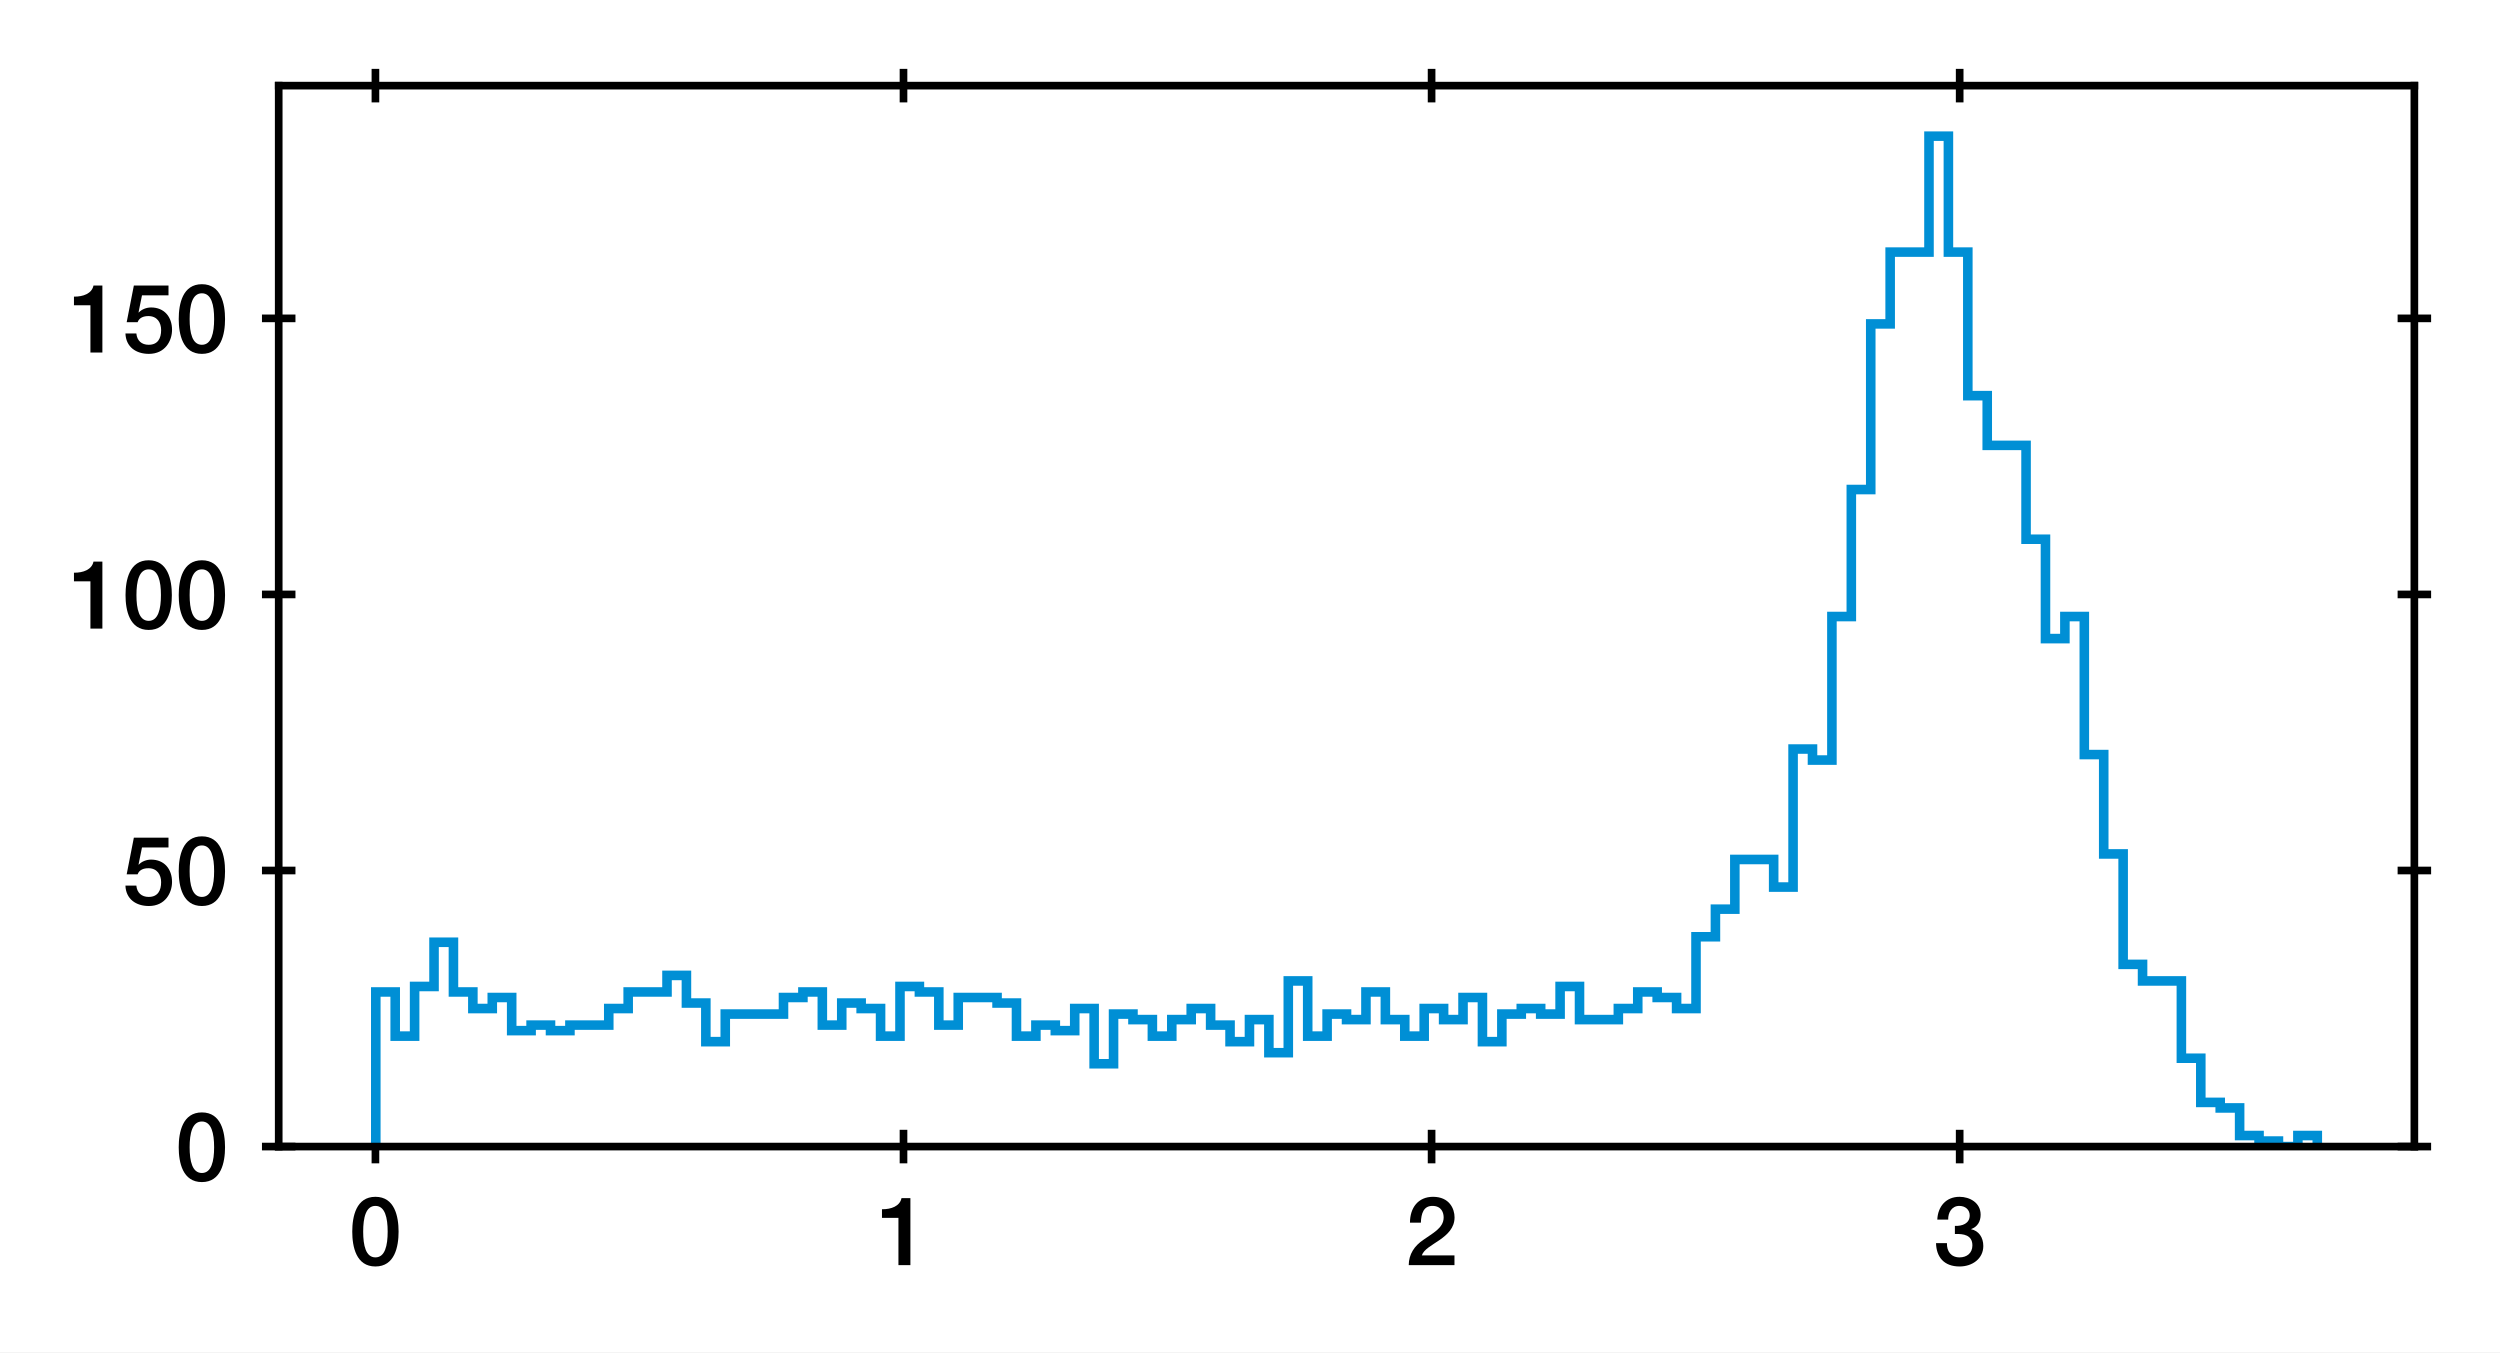
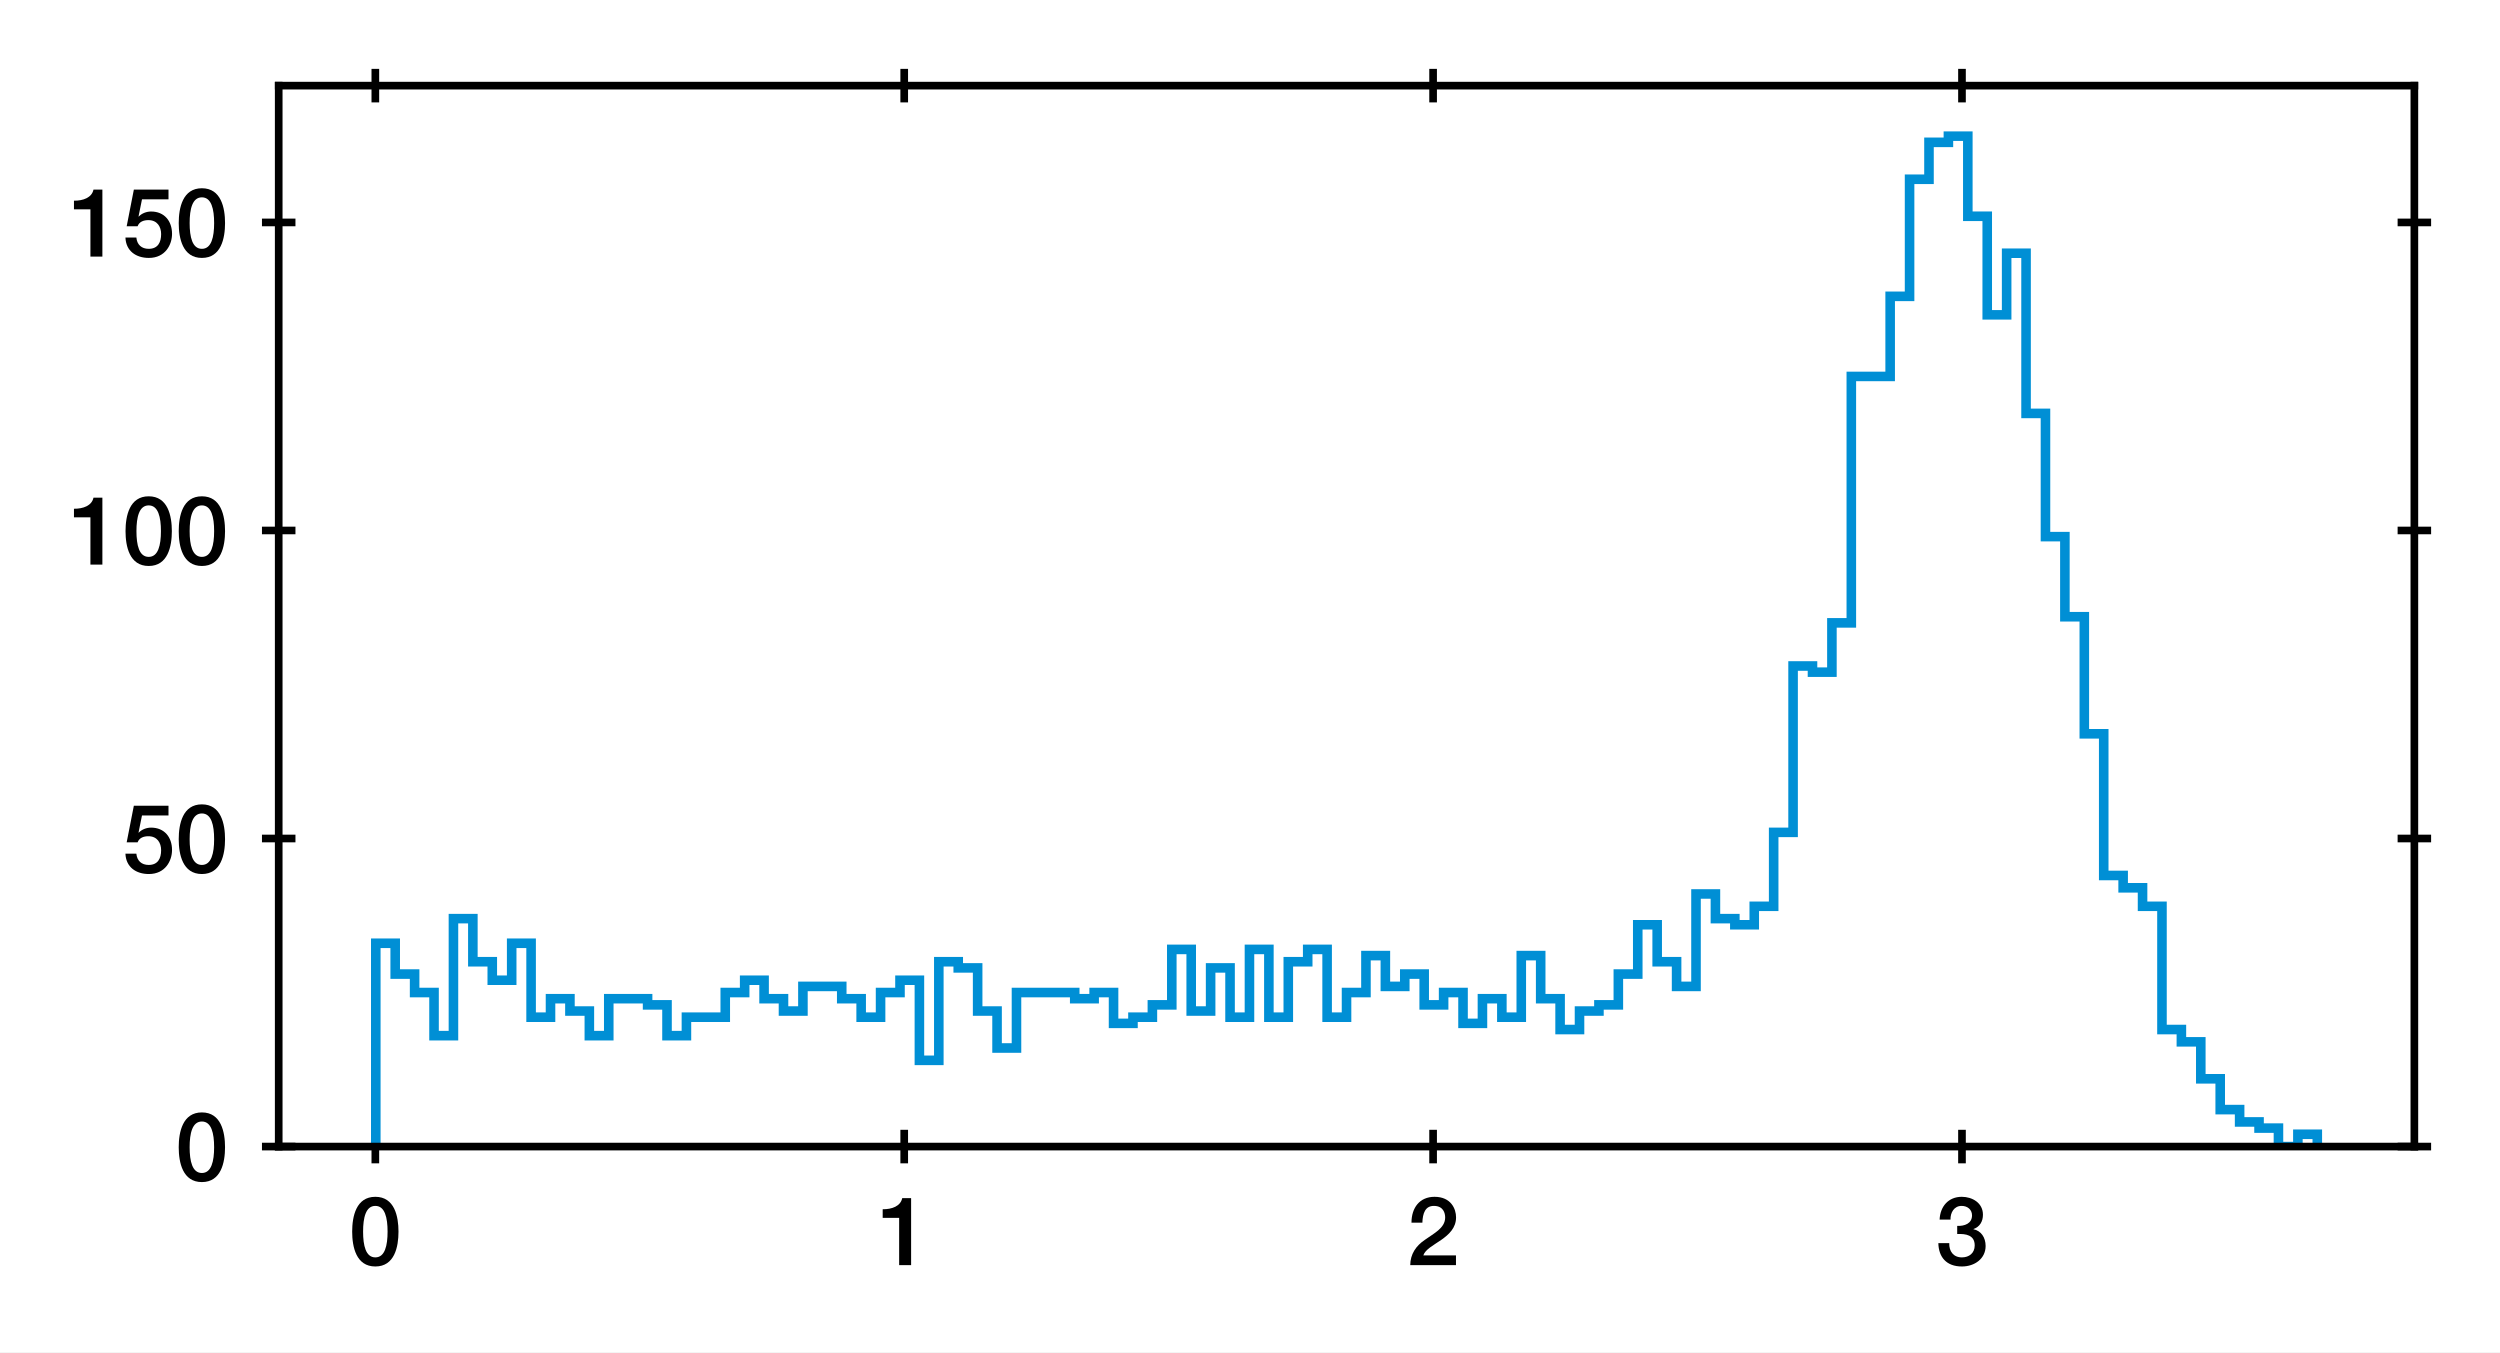
<svg xmlns="http://www.w3.org/2000/svg" xmlns:xlink="http://www.w3.org/1999/xlink" width="261.278pt" height="141.33pt" viewBox="0 0 261.278 141.33" version="1.1">
  <defs>
    <style type="text/css">*{stroke-linejoin: round; stroke-linecap: butt}</style>
  </defs>
  <g id="figure_1">
    <g id="patch_1">
      <path d="M 0 141.33  L 261.278 141.33  L 261.278 0  L 0 0  z " style="fill: #ffffff" />
    </g>
    <g id="axes_1">
      <g id="patch_2">
        <path d="M 29.128 119.83  L 252.328 119.83  L 252.328 8.95  L 29.128 8.95  z " style="fill: #ffffff" />
      </g>
      <g id="matplotlib.axis_1">
        <g id="xtick_1">
          <g id="line2d_1">
            <defs>
-               <path id="m91700c8a2a" d="M 0 1.75  L 0 -1.75  " style="stroke: #000000; stroke-width: 0.8" />
+               <path id="m4951f8202b" d="M 0 1.75  L 0 -1.75  " style="stroke: #000000; stroke-width: 0.8" />
            </defs>
            <g>
-               <use xlink:href="#m91700c8a2a" x="39.236" y="119.83" style="stroke: #000000; stroke-width: 0.8" />
+               <use xlink:href="#m4951f8202b" x="39.227" y="119.83" style="stroke: #000000; stroke-width: 0.8" />
            </g>
          </g>
          <g id="line2d_2">
            <g>
-               <use xlink:href="#m91700c8a2a" x="39.236" y="8.95" style="stroke: #000000; stroke-width: 0.8" />
+               <use xlink:href="#m4951f8202b" x="39.227" y="8.95" style="stroke: #000000; stroke-width: 0.8" />
            </g>
          </g>
          <g id="text_1">
-             <g transform="translate(36.4561 132.2206)scale(0.1 -0.1)">
+             <g transform="translate(36.44701 132.2206)scale(0.1 -0.1)">
              <defs>
                <path id="HelveticaNeue-Medium-30" d="M 1779 518  C 1139 518 960 1306 960 2240  C 960 3174 1139 3962 1779 3962  C 2419 3962 2598 3174 2598 2240  C 2598 1306 2419 518 1779 518  z M 1779 4570  C 493 4570 230 3258 230 2240  C 230 1222 493 -90 1779 -90  C 3066 -90 3328 1222 3328 2240  C 3328 3258 3066 4570 1779 4570  z " transform="scale(0.015625)" />
              </defs>
              <use xlink:href="#HelveticaNeue-Medium-30" />
            </g>
          </g>
        </g>
        <g id="xtick_2">
          <g id="line2d_3">
            <g>
-               <use xlink:href="#m91700c8a2a" x="94.426" y="119.83" style="stroke: #000000; stroke-width: 0.8" />
+               <use xlink:href="#m4951f8202b" x="94.501" y="119.83" style="stroke: #000000; stroke-width: 0.8" />
            </g>
          </g>
          <g id="line2d_4">
            <g>
-               <use xlink:href="#m91700c8a2a" x="94.426" y="8.95" style="stroke: #000000; stroke-width: 0.8" />
+               <use xlink:href="#m4951f8202b" x="94.501" y="8.95" style="stroke: #000000; stroke-width: 0.8" />
            </g>
          </g>
          <g id="text_2">
-             <g transform="translate(91.64674 132.2206)scale(0.1 -0.1)">
+             <g transform="translate(91.72114 132.2206)scale(0.1 -0.1)">
              <defs>
                <path id="HelveticaNeue-Medium-31" d="M 339 3162  L 1440 3162  L 1440 0  L 2240 0  L 2240 4480  L 1645 4480  C 1536 3942 954 3731 339 3738  L 339 3162  z " transform="scale(0.015625)" />
              </defs>
              <use xlink:href="#HelveticaNeue-Medium-31" />
            </g>
          </g>
        </g>
        <g id="xtick_3">
          <g id="line2d_5">
            <g>
-               <use xlink:href="#m91700c8a2a" x="149.617" y="119.83" style="stroke: #000000; stroke-width: 0.8" />
+               <use xlink:href="#m4951f8202b" x="149.775" y="119.83" style="stroke: #000000; stroke-width: 0.8" />
            </g>
          </g>
          <g id="line2d_6">
            <g>
-               <use xlink:href="#m91700c8a2a" x="149.617" y="8.95" style="stroke: #000000; stroke-width: 0.8" />
+               <use xlink:href="#m4951f8202b" x="149.775" y="8.95" style="stroke: #000000; stroke-width: 0.8" />
            </g>
          </g>
          <g id="text_3">
-             <g transform="translate(146.8374 132.2206)scale(0.1 -0.1)">
+             <g transform="translate(146.9953 132.2206)scale(0.1 -0.1)">
              <defs>
                <path id="HelveticaNeue-Medium-32" d="M 3309 653  L 1126 653  C 1254 1050 1798 1325 2317 1683  C 2829 2042 3315 2483 3315 3194  C 3315 3770 2970 4570 1875 4570  C 877 4570 333 3834 333 2842  L 1062 2842  C 1082 3469 1254 3962 1830 3962  C 2458 3962 2592 3488 2586 3168  C 2573 2470 1818 2118 1235 1696  C 634 1293 256 736 250 0  L 3309 0  L 3309 653  z " transform="scale(0.015625)" />
              </defs>
              <use xlink:href="#HelveticaNeue-Medium-32" />
            </g>
          </g>
        </g>
        <g id="xtick_4">
          <g id="line2d_7">
            <g>
-               <use xlink:href="#m91700c8a2a" x="204.808" y="119.83" style="stroke: #000000; stroke-width: 0.8" />
+               <use xlink:href="#m4951f8202b" x="205.049" y="119.83" style="stroke: #000000; stroke-width: 0.8" />
            </g>
          </g>
          <g id="line2d_8">
            <g>
-               <use xlink:href="#m91700c8a2a" x="204.808" y="8.95" style="stroke: #000000; stroke-width: 0.8" />
+               <use xlink:href="#m4951f8202b" x="205.049" y="8.95" style="stroke: #000000; stroke-width: 0.8" />
            </g>
          </g>
          <g id="text_4">
-             <g transform="translate(202.028 132.2206)scale(0.1 -0.1)">
+             <g transform="translate(202.2694 132.2206)scale(0.1 -0.1)">
              <defs>
                <path id="HelveticaNeue-Medium-33" d="M 1459 2080  C 2035 2106 2630 2016 2630 1318  C 2630 806 2259 518 1773 518  C 1203 518 909 928 928 1472  L 198 1472  C 218 538 736 -90 1773 -90  C 2630 -90 3360 435 3360 1280  C 3360 1856 3053 2298 2547 2400  L 2547 2413  C 2976 2566 3181 2925 3181 3373  C 3181 4166 2464 4570 1766 4570  C 864 4570 320 3917 282 3046  L 1011 3046  C 998 3507 1248 3962 1754 3962  C 2157 3962 2451 3706 2451 3328  C 2451 2778 1946 2605 1459 2624  L 1459 2080  z " transform="scale(0.015625)" />
              </defs>
              <use xlink:href="#HelveticaNeue-Medium-33" />
            </g>
          </g>
        </g>
      </g>
      <g id="matplotlib.axis_2">
        <g id="ytick_1">
          <g id="line2d_9">
            <defs>
-               <path id="mbc0574c26c" d="M 1.75 0  L -1.75 -0  " style="stroke: #000000; stroke-width: 0.8" />
+               <path id="m70ca22e608" d="M 1.75 0  L -1.75 -0  " style="stroke: #000000; stroke-width: 0.8" />
            </defs>
            <g>
-               <use xlink:href="#mbc0574c26c" x="29.128" y="119.83" style="stroke: #000000; stroke-width: 0.8" />
+               <use xlink:href="#m70ca22e608" x="29.128" y="119.83" style="stroke: #000000; stroke-width: 0.8" />
            </g>
          </g>
          <g id="line2d_10">
            <g>
-               <use xlink:href="#mbc0574c26c" x="252.328" y="119.83" style="stroke: #000000; stroke-width: 0.8" />
+               <use xlink:href="#m70ca22e608" x="252.328" y="119.83" style="stroke: #000000; stroke-width: 0.8" />
            </g>
          </g>
          <g id="text_5">
            <g transform="translate(18.31875 123.4003)scale(0.1 -0.1)">
              <use xlink:href="#HelveticaNeue-Medium-30" />
            </g>
          </g>
        </g>
        <g id="ytick_2">
          <g id="line2d_11">
            <g>
-               <use xlink:href="#mbc0574c26c" x="29.128" y="90.978" style="stroke: #000000; stroke-width: 0.8" />
+               <use xlink:href="#m70ca22e608" x="29.128" y="87.635" style="stroke: #000000; stroke-width: 0.8" />
            </g>
          </g>
          <g id="line2d_12">
            <g>
-               <use xlink:href="#mbc0574c26c" x="252.328" y="90.978" style="stroke: #000000; stroke-width: 0.8" />
+               <use xlink:href="#m70ca22e608" x="252.328" y="87.635" style="stroke: #000000; stroke-width: 0.8" />
            </g>
          </g>
          <g id="text_6">
-             <g transform="translate(12.75938 94.54785)scale(0.1 -0.1)">
+             <g transform="translate(12.75938 91.20519)scale(0.1 -0.1)">
              <defs>
                <path id="HelveticaNeue-Medium-35" d="M 307 2029  L 1037 2029  C 1152 2342 1453 2438 1760 2438  C 2349 2438 2611 1997 2611 1504  C 2611 960 2400 518 1779 518  C 1306 518 998 794 954 1274  L 224 1274  C 256 378 928 -90 1792 -90  C 2893 -90 3341 800 3341 1517  C 3341 2374 2829 3014 1939 3014  C 1638 3014 1312 2893 1114 2675  L 1101 2688  L 1331 3827  L 3104 3827  L 3104 4480  L 787 4480  L 307 2029  z " transform="scale(0.015625)" />
              </defs>
              <use xlink:href="#HelveticaNeue-Medium-35" />
              <use xlink:href="#HelveticaNeue-Medium-30" x="55.6" />
            </g>
          </g>
        </g>
        <g id="ytick_3">
          <g id="line2d_13">
            <g>
-               <use xlink:href="#mbc0574c26c" x="29.128" y="62.125" style="stroke: #000000; stroke-width: 0.8" />
+               <use xlink:href="#m70ca22e608" x="29.128" y="55.44" style="stroke: #000000; stroke-width: 0.8" />
            </g>
          </g>
          <g id="line2d_14">
            <g>
-               <use xlink:href="#mbc0574c26c" x="252.328" y="62.125" style="stroke: #000000; stroke-width: 0.8" />
+               <use xlink:href="#m70ca22e608" x="252.328" y="55.44" style="stroke: #000000; stroke-width: 0.8" />
            </g>
          </g>
          <g id="text_7">
-             <g transform="translate(7.2 65.69539)scale(0.1 -0.1)">
+             <g transform="translate(7.2 59.01007)scale(0.1 -0.1)">
              <use xlink:href="#HelveticaNeue-Medium-31" />
              <use xlink:href="#HelveticaNeue-Medium-30" x="55.6" />
              <use xlink:href="#HelveticaNeue-Medium-30" x="111.2" />
            </g>
          </g>
        </g>
        <g id="ytick_4">
          <g id="line2d_15">
            <g>
-               <use xlink:href="#mbc0574c26c" x="29.128" y="33.273" style="stroke: #000000; stroke-width: 0.8" />
+               <use xlink:href="#m70ca22e608" x="29.128" y="23.245" style="stroke: #000000; stroke-width: 0.8" />
            </g>
          </g>
          <g id="line2d_16">
            <g>
-               <use xlink:href="#mbc0574c26c" x="252.328" y="33.273" style="stroke: #000000; stroke-width: 0.8" />
+               <use xlink:href="#m70ca22e608" x="252.328" y="23.245" style="stroke: #000000; stroke-width: 0.8" />
            </g>
          </g>
          <g id="text_8">
-             <g transform="translate(7.2 36.84293)scale(0.1 -0.1)">
+             <g transform="translate(7.2 26.81495)scale(0.1 -0.1)">
              <use xlink:href="#HelveticaNeue-Medium-31" />
              <use xlink:href="#HelveticaNeue-Medium-35" x="55.6" />
              <use xlink:href="#HelveticaNeue-Medium-30" x="111.2" />
            </g>
          </g>
        </g>
      </g>
      <g id="patch_3">
-         <path d="M 39.274 119.83  L 39.274 103.673  L 41.303 103.673  L 41.303 108.289  L 43.332 108.289  L 43.332 103.096  L 45.361 103.096  L 45.361 98.479  L 47.39 98.479  L 47.39 103.673  L 49.419 103.673  L 49.419 105.404  L 51.448 105.404  L 51.448 104.25  L 53.477 104.25  L 53.477 107.712  L 55.506 107.712  L 55.506 107.135  L 57.535 107.135  L 57.535 107.712  L 59.564 107.712  L 59.564 107.135  L 63.623 107.135  L 63.623 105.404  L 65.652 105.404  L 65.652 103.673  L 69.71 103.673  L 69.71 101.941  L 71.739 101.941  L 71.739 104.827  L 73.768 104.827  L 73.768 108.866  L 75.797 108.866  L 75.797 105.981  L 81.884 105.981  L 81.884 104.25  L 83.914 104.25  L 83.914 103.673  L 85.943 103.673  L 85.943 107.135  L 87.972 107.135  L 87.972 104.827  L 90.001 104.827  L 90.001 105.404  L 92.03 105.404  L 92.03 108.289  L 94.059 108.289  L 94.059 103.096  L 96.088 103.096  L 96.088 103.673  L 98.117 103.673  L 98.117 107.135  L 100.146 107.135  L 100.146 104.25  L 104.204 104.25  L 104.204 104.827  L 106.234 104.827  L 106.234 108.289  L 108.263 108.289  L 108.263 107.135  L 110.292 107.135  L 110.292 107.712  L 112.321 107.712  L 112.321 105.404  L 114.35 105.404  L 114.35 111.174  L 116.379 111.174  L 116.379 105.981  L 118.408 105.981  L 118.408 106.558  L 120.437 106.558  L 120.437 108.289  L 122.466 108.289  L 122.466 106.558  L 124.495 106.558  L 124.495 105.404  L 126.524 105.404  L 126.524 107.135  L 128.554 107.135  L 128.554 108.866  L 130.583 108.866  L 130.583 106.558  L 132.612 106.558  L 132.612 110.02  L 134.641 110.02  L 134.641 102.519  L 136.67 102.519  L 136.67 108.289  L 138.699 108.289  L 138.699 105.981  L 140.728 105.981  L 140.728 106.558  L 142.757 106.558  L 142.757 103.673  L 144.786 103.673  L 144.786 106.558  L 146.815 106.558  L 146.815 108.289  L 148.844 108.289  L 148.844 105.404  L 150.874 105.404  L 150.874 106.558  L 152.903 106.558  L 152.903 104.25  L 154.932 104.25  L 154.932 108.866  L 156.961 108.866  L 156.961 105.981  L 158.99 105.981  L 158.99 105.404  L 161.019 105.404  L 161.019 105.981  L 163.048 105.981  L 163.048 103.096  L 165.077 103.096  L 165.077 106.558  L 169.135 106.558  L 169.135 105.404  L 171.164 105.404  L 171.164 103.673  L 173.194 103.673  L 173.194 104.25  L 175.223 104.25  L 175.223 105.404  L 177.252 105.404  L 177.252 97.902  L 179.281 97.902  L 179.281 95.017  L 181.31 95.017  L 181.31 89.823  L 185.368 89.823  L 185.368 92.709  L 187.397 92.709  L 187.397 78.282  L 189.426 78.282  L 189.426 79.437  L 191.455 79.437  L 191.455 64.433  L 193.484 64.433  L 193.484 51.161  L 195.514 51.161  L 195.514 33.85  L 197.543 33.85  L 197.543 26.348  L 201.601 26.348  L 201.601 14.23  L 203.63 14.23  L 203.63 26.348  L 205.659 26.348  L 205.659 41.351  L 207.688 41.351  L 207.688 46.545  L 211.746 46.545  L 211.746 56.355  L 213.775 56.355  L 213.775 66.741  L 215.804 66.741  L 215.804 64.433  L 217.834 64.433  L 217.834 78.86  L 219.863 78.86  L 219.863 89.246  L 221.892 89.246  L 221.892 100.787  L 223.921 100.787  L 223.921 102.519  L 227.979 102.519  L 227.979 110.597  L 230.008 110.597  L 230.008 115.214  L 232.037 115.214  L 232.037 115.791  L 234.066 115.791  L 234.066 118.676  L 236.095 118.676  L 236.095 119.253  L 238.124 119.253  L 238.124 119.83  L 240.154 119.83  L 240.154 118.676  L 242.183 118.676  L 242.183 119.83  L 242.183 119.83  " clip-path="url(#p852d1cb16f)" style="fill: none; stroke: #008fd5; stroke-linejoin: miter" />
+         <path d="M 39.274 119.83  L 39.274 98.581  L 41.303 98.581  L 41.303 101.801  L 43.332 101.801  L 43.332 103.732  L 45.361 103.732  L 45.361 108.24  L 47.39 108.24  L 47.39 96.006  L 49.419 96.006  L 49.419 100.513  L 51.448 100.513  L 51.448 102.445  L 53.477 102.445  L 53.477 98.581  L 55.506 98.581  L 55.506 106.308  L 57.535 106.308  L 57.535 104.376  L 59.564 104.376  L 59.564 105.664  L 61.594 105.664  L 61.594 108.24  L 63.623 108.24  L 63.623 104.376  L 67.681 104.376  L 67.681 105.02  L 69.71 105.02  L 69.71 108.24  L 71.739 108.24  L 71.739 106.308  L 75.797 106.308  L 75.797 103.732  L 77.826 103.732  L 77.826 102.445  L 79.855 102.445  L 79.855 104.376  L 81.884 104.376  L 81.884 105.664  L 83.914 105.664  L 83.914 103.089  L 87.972 103.089  L 87.972 104.376  L 90.001 104.376  L 90.001 106.308  L 92.03 106.308  L 92.03 103.732  L 94.059 103.732  L 94.059 102.445  L 96.088 102.445  L 96.088 110.815  L 98.117 110.815  L 98.117 100.513  L 100.146 100.513  L 100.146 101.157  L 102.175 101.157  L 102.175 105.664  L 104.204 105.664  L 104.204 109.528  L 106.234 109.528  L 106.234 103.732  L 112.321 103.732  L 112.321 104.376  L 114.35 104.376  L 114.35 103.732  L 116.379 103.732  L 116.379 106.952  L 118.408 106.952  L 118.408 106.308  L 120.437 106.308  L 120.437 105.02  L 122.466 105.02  L 122.466 99.225  L 124.495 99.225  L 124.495 105.664  L 126.524 105.664  L 126.524 101.157  L 128.554 101.157  L 128.554 106.308  L 130.583 106.308  L 130.583 99.225  L 132.612 99.225  L 132.612 106.308  L 134.641 106.308  L 134.641 100.513  L 136.67 100.513  L 136.67 99.225  L 138.699 99.225  L 138.699 106.308  L 140.728 106.308  L 140.728 103.732  L 142.757 103.732  L 142.757 99.869  L 144.786 99.869  L 144.786 103.089  L 146.815 103.089  L 146.815 101.801  L 148.844 101.801  L 148.844 105.02  L 150.874 105.02  L 150.874 103.732  L 152.903 103.732  L 152.903 106.952  L 154.932 106.952  L 154.932 104.376  L 156.961 104.376  L 156.961 106.308  L 158.99 106.308  L 158.99 99.869  L 161.019 99.869  L 161.019 104.376  L 163.048 104.376  L 163.048 107.596  L 165.077 107.596  L 165.077 105.664  L 167.106 105.664  L 167.106 105.02  L 169.135 105.02  L 169.135 101.801  L 171.164 101.801  L 171.164 96.65  L 173.194 96.65  L 173.194 100.513  L 175.223 100.513  L 175.223 103.089  L 177.252 103.089  L 177.252 93.43  L 179.281 93.43  L 179.281 96.006  L 181.31 96.006  L 181.31 96.65  L 183.339 96.65  L 183.339 94.718  L 185.368 94.718  L 185.368 86.991  L 187.397 86.991  L 187.397 69.606  L 189.426 69.606  L 189.426 70.25  L 191.455 70.25  L 191.455 65.098  L 193.484 65.098  L 193.484 39.342  L 197.543 39.342  L 197.543 30.971  L 199.572 30.971  L 199.572 18.737  L 201.601 18.737  L 201.601 14.874  L 203.63 14.874  L 203.63 14.23  L 205.659 14.23  L 205.659 22.601  L 207.688 22.601  L 207.688 32.903  L 209.717 32.903  L 209.717 26.464  L 211.746 26.464  L 211.746 43.206  L 213.775 43.206  L 213.775 56.084  L 215.804 56.084  L 215.804 64.454  L 217.834 64.454  L 217.834 76.689  L 219.863 76.689  L 219.863 91.498  L 221.892 91.498  L 221.892 92.786  L 223.921 92.786  L 223.921 94.718  L 225.95 94.718  L 225.95 107.596  L 227.979 107.596  L 227.979 108.884  L 230.008 108.884  L 230.008 112.747  L 232.037 112.747  L 232.037 115.967  L 234.066 115.967  L 234.066 117.254  L 236.095 117.254  L 236.095 117.898  L 238.124 117.898  L 238.124 119.83  L 240.154 119.83  L 240.154 118.542  L 242.183 118.542  L 242.183 119.83  L 242.183 119.83  " clip-path="url(#pe6a4669625)" style="fill: none; stroke: #008fd5; stroke-linejoin: miter" />
      </g>
      <g id="patch_4">
        <path d="M 29.128 119.83  L 29.128 8.95  " style="fill: none; stroke: #000000; stroke-width: 0.8; stroke-linejoin: miter; stroke-linecap: square" />
      </g>
      <g id="patch_5">
        <path d="M 252.328 119.83  L 252.328 8.95  " style="fill: none; stroke: #000000; stroke-width: 0.8; stroke-linejoin: miter; stroke-linecap: square" />
      </g>
      <g id="patch_6">
        <path d="M 29.128 119.83  L 252.328 119.83  " style="fill: none; stroke: #000000; stroke-width: 0.8; stroke-linejoin: miter; stroke-linecap: square" />
      </g>
      <g id="patch_7">
        <path d="M 29.128 8.95  L 252.328 8.95  " style="fill: none; stroke: #000000; stroke-width: 0.8; stroke-linejoin: miter; stroke-linecap: square" />
      </g>
    </g>
  </g>
  <defs>
-     <clipPath id="p852d1cb16f">
+     <clipPath id="pe6a4669625">
      <rect x="29.128" y="8.95" width="223.2" height="110.88" />
    </clipPath>
  </defs>
</svg>
